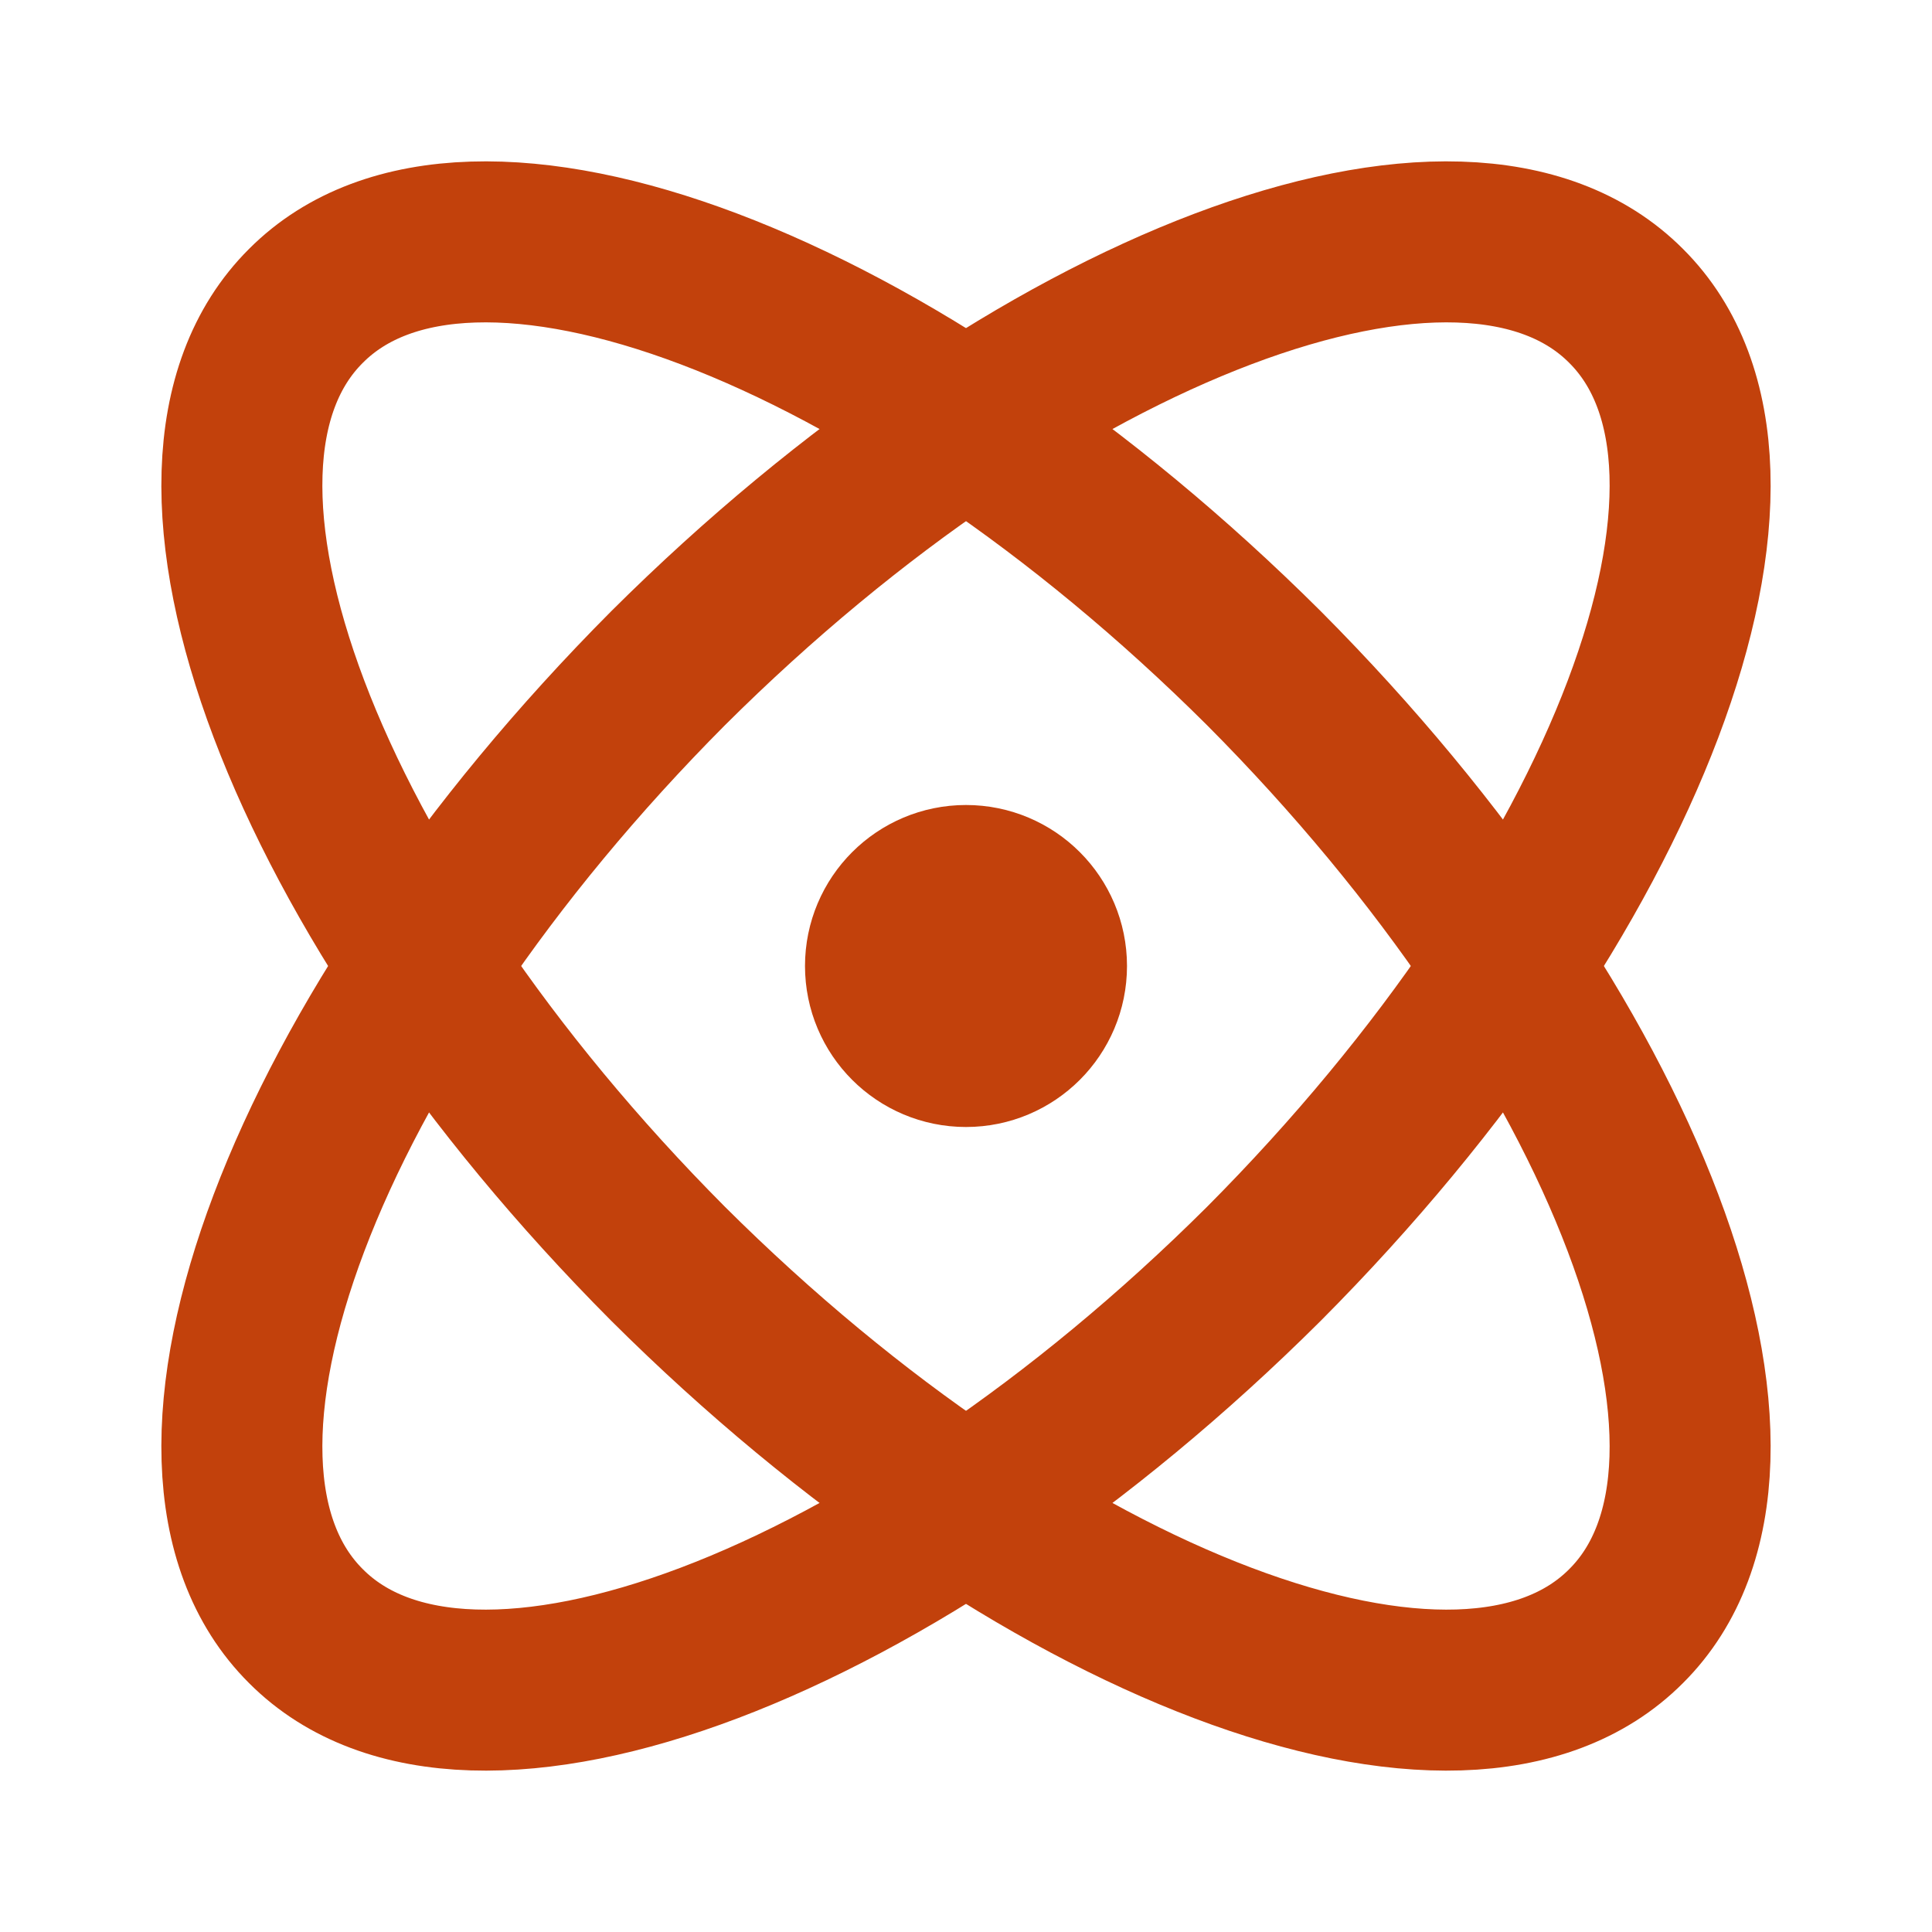
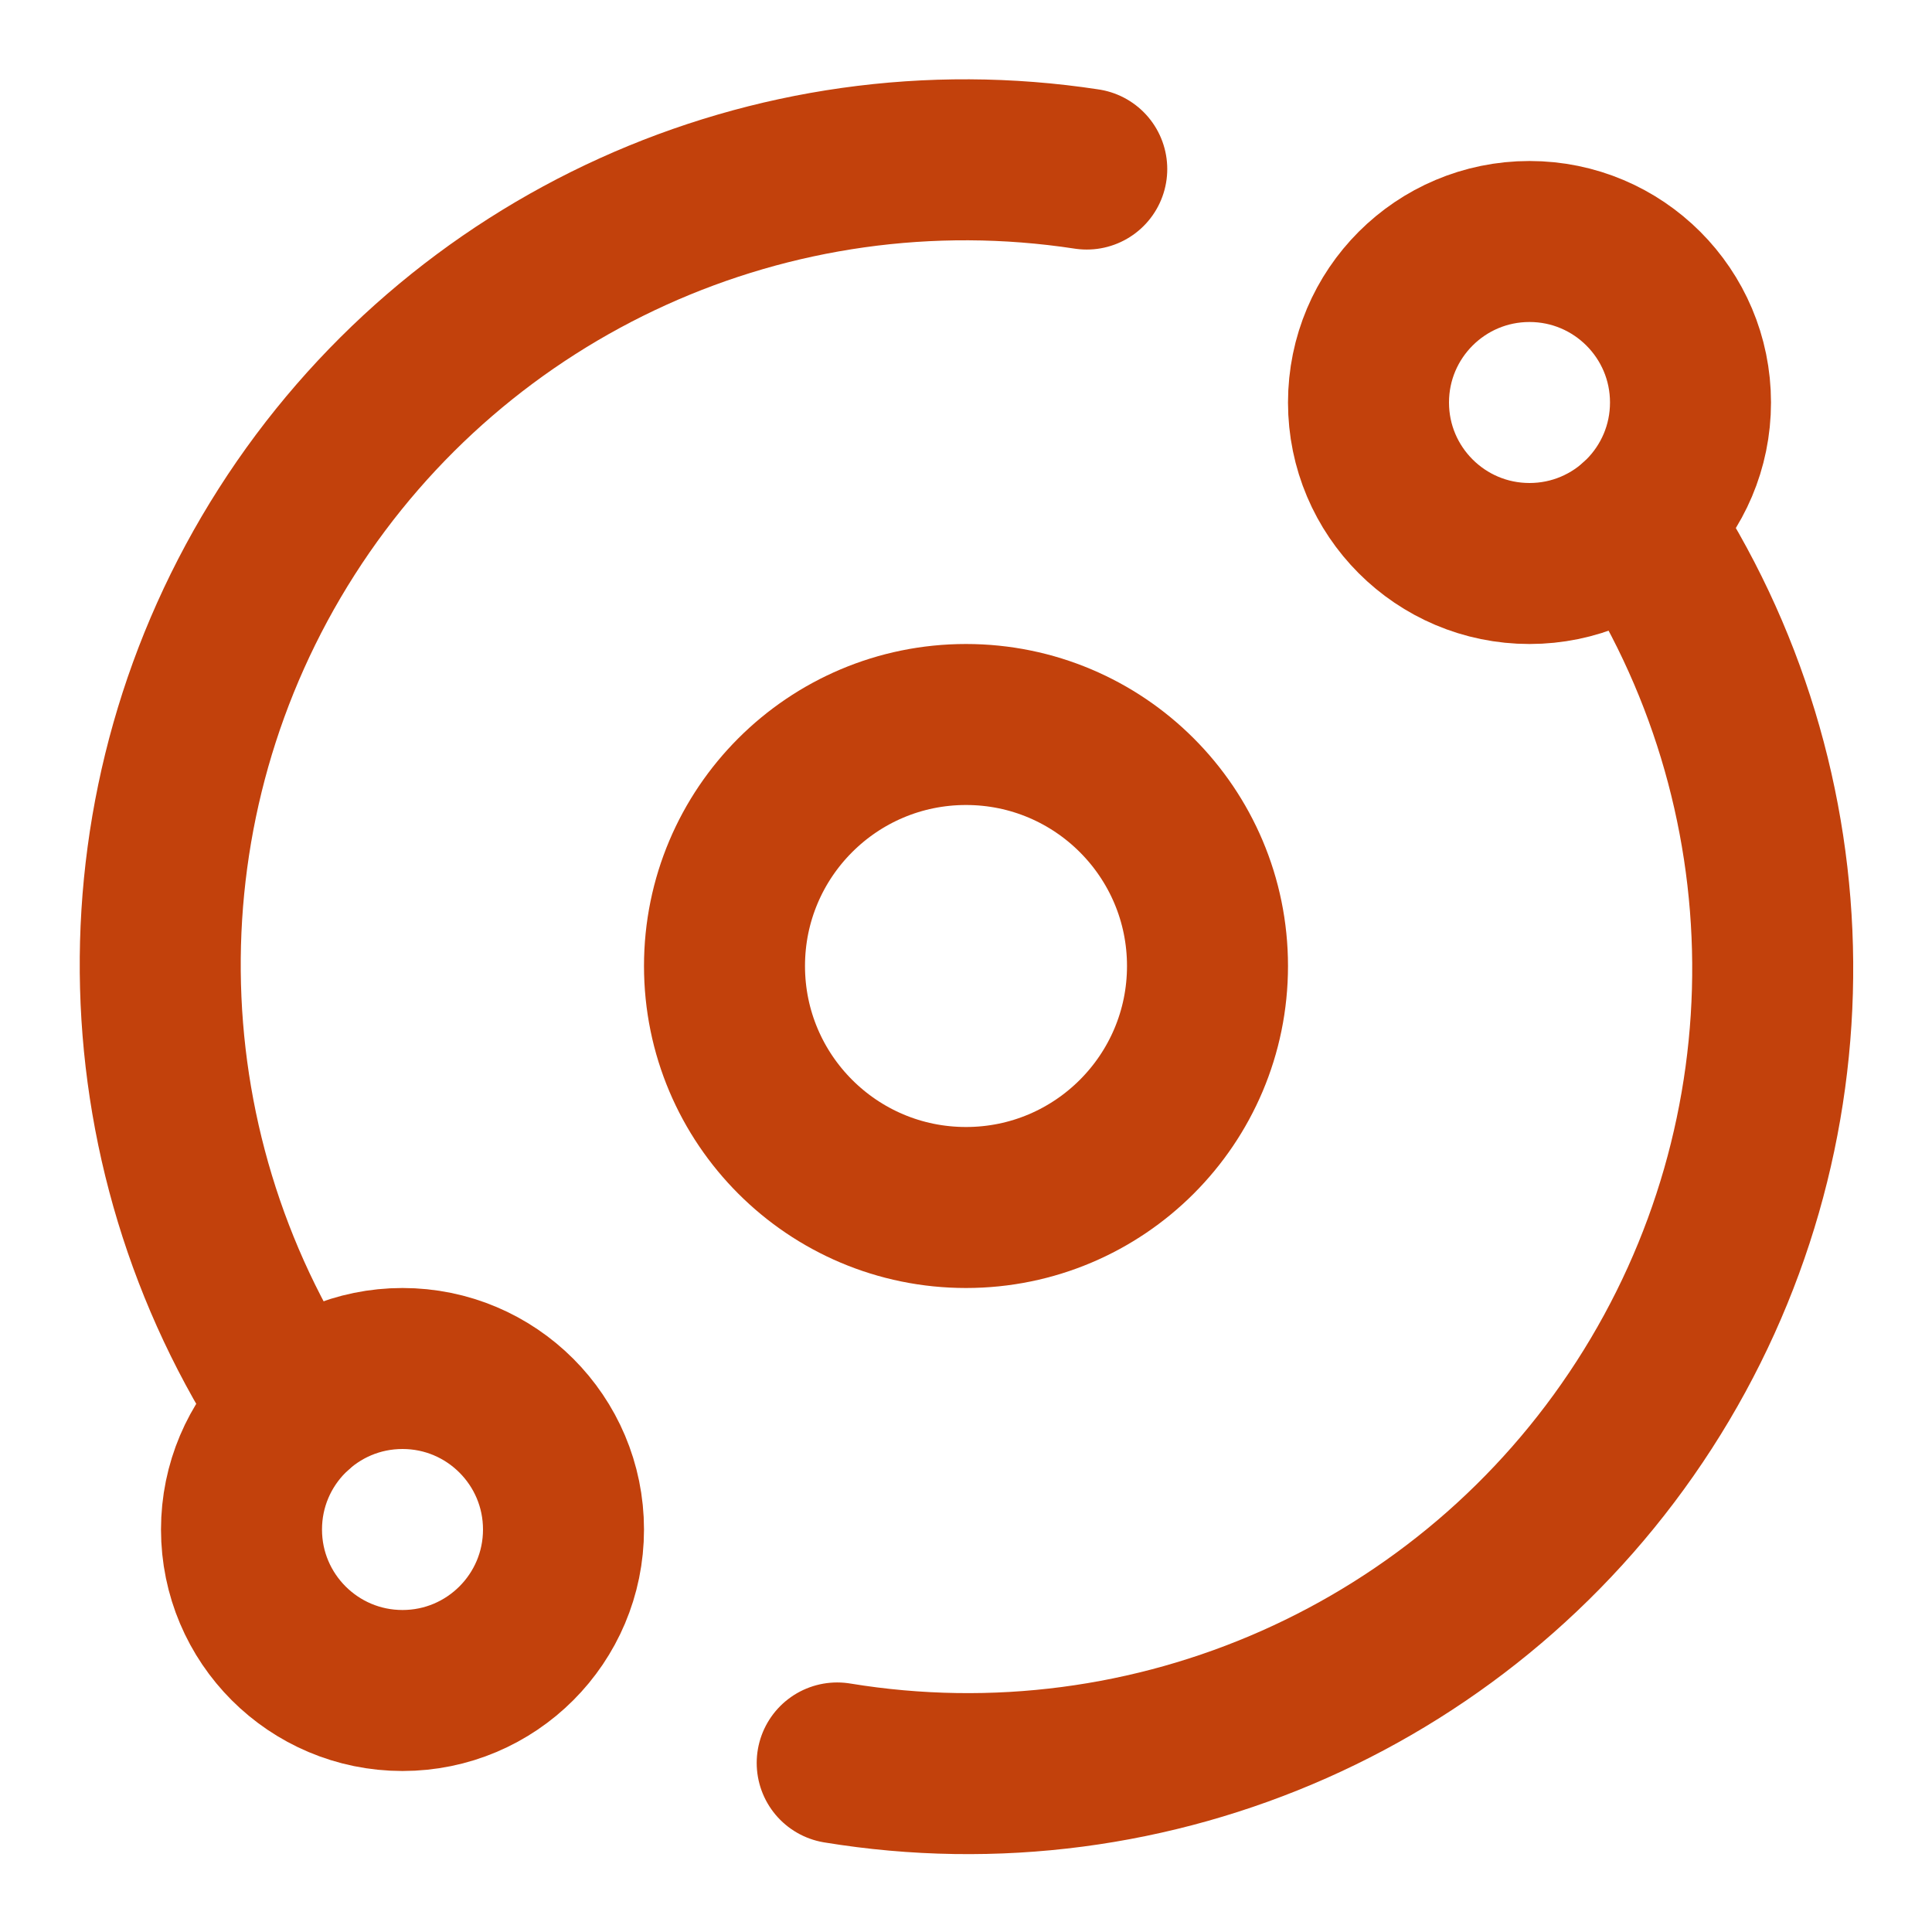
<svg xmlns="http://www.w3.org/2000/svg" width="24" height="24" viewBox="0 0 24 24" fill="none" stroke="#c2410c" stroke-width="2" stroke-linecap="round" stroke-linejoin="round">
  <style>
    @media (prefers-color-scheme: dark) { circle, path { stroke: oklch(0.731 0.182 52); } }
  </style>
-   <circle cx="12" cy="12" r="1" />
-   <path d="M20.2 20.2c2.04-2.03.02-7.36-4.5-11.9-4.54-4.52-9.87-6.54-11.9-4.5-2.04 2.03-.02 7.36 4.5 11.9 4.54 4.52 9.87 6.54 11.9 4.5Z" />
-   <path d="M15.7 15.7c4.52-4.54 6.54-9.87 4.5-11.9-2.03-2.04-7.36-.02-11.9 4.5-4.52 4.54-6.54 9.87-4.5 11.9 2.03 2.04 7.36.02 11.9-4.5Z" />
+   <circle cx="12" cy="12" r="3" />
+   <circle cx="19" cy="5" r="2" />
+   <circle cx="5" cy="19" r="2" />
+   <path d="M10.4 21.9a10 10 0 0 0 9.941-15.416" />
+   <path d="M13.5 2.1a10 10 0 0 0-9.841 15.416" />
</svg>
